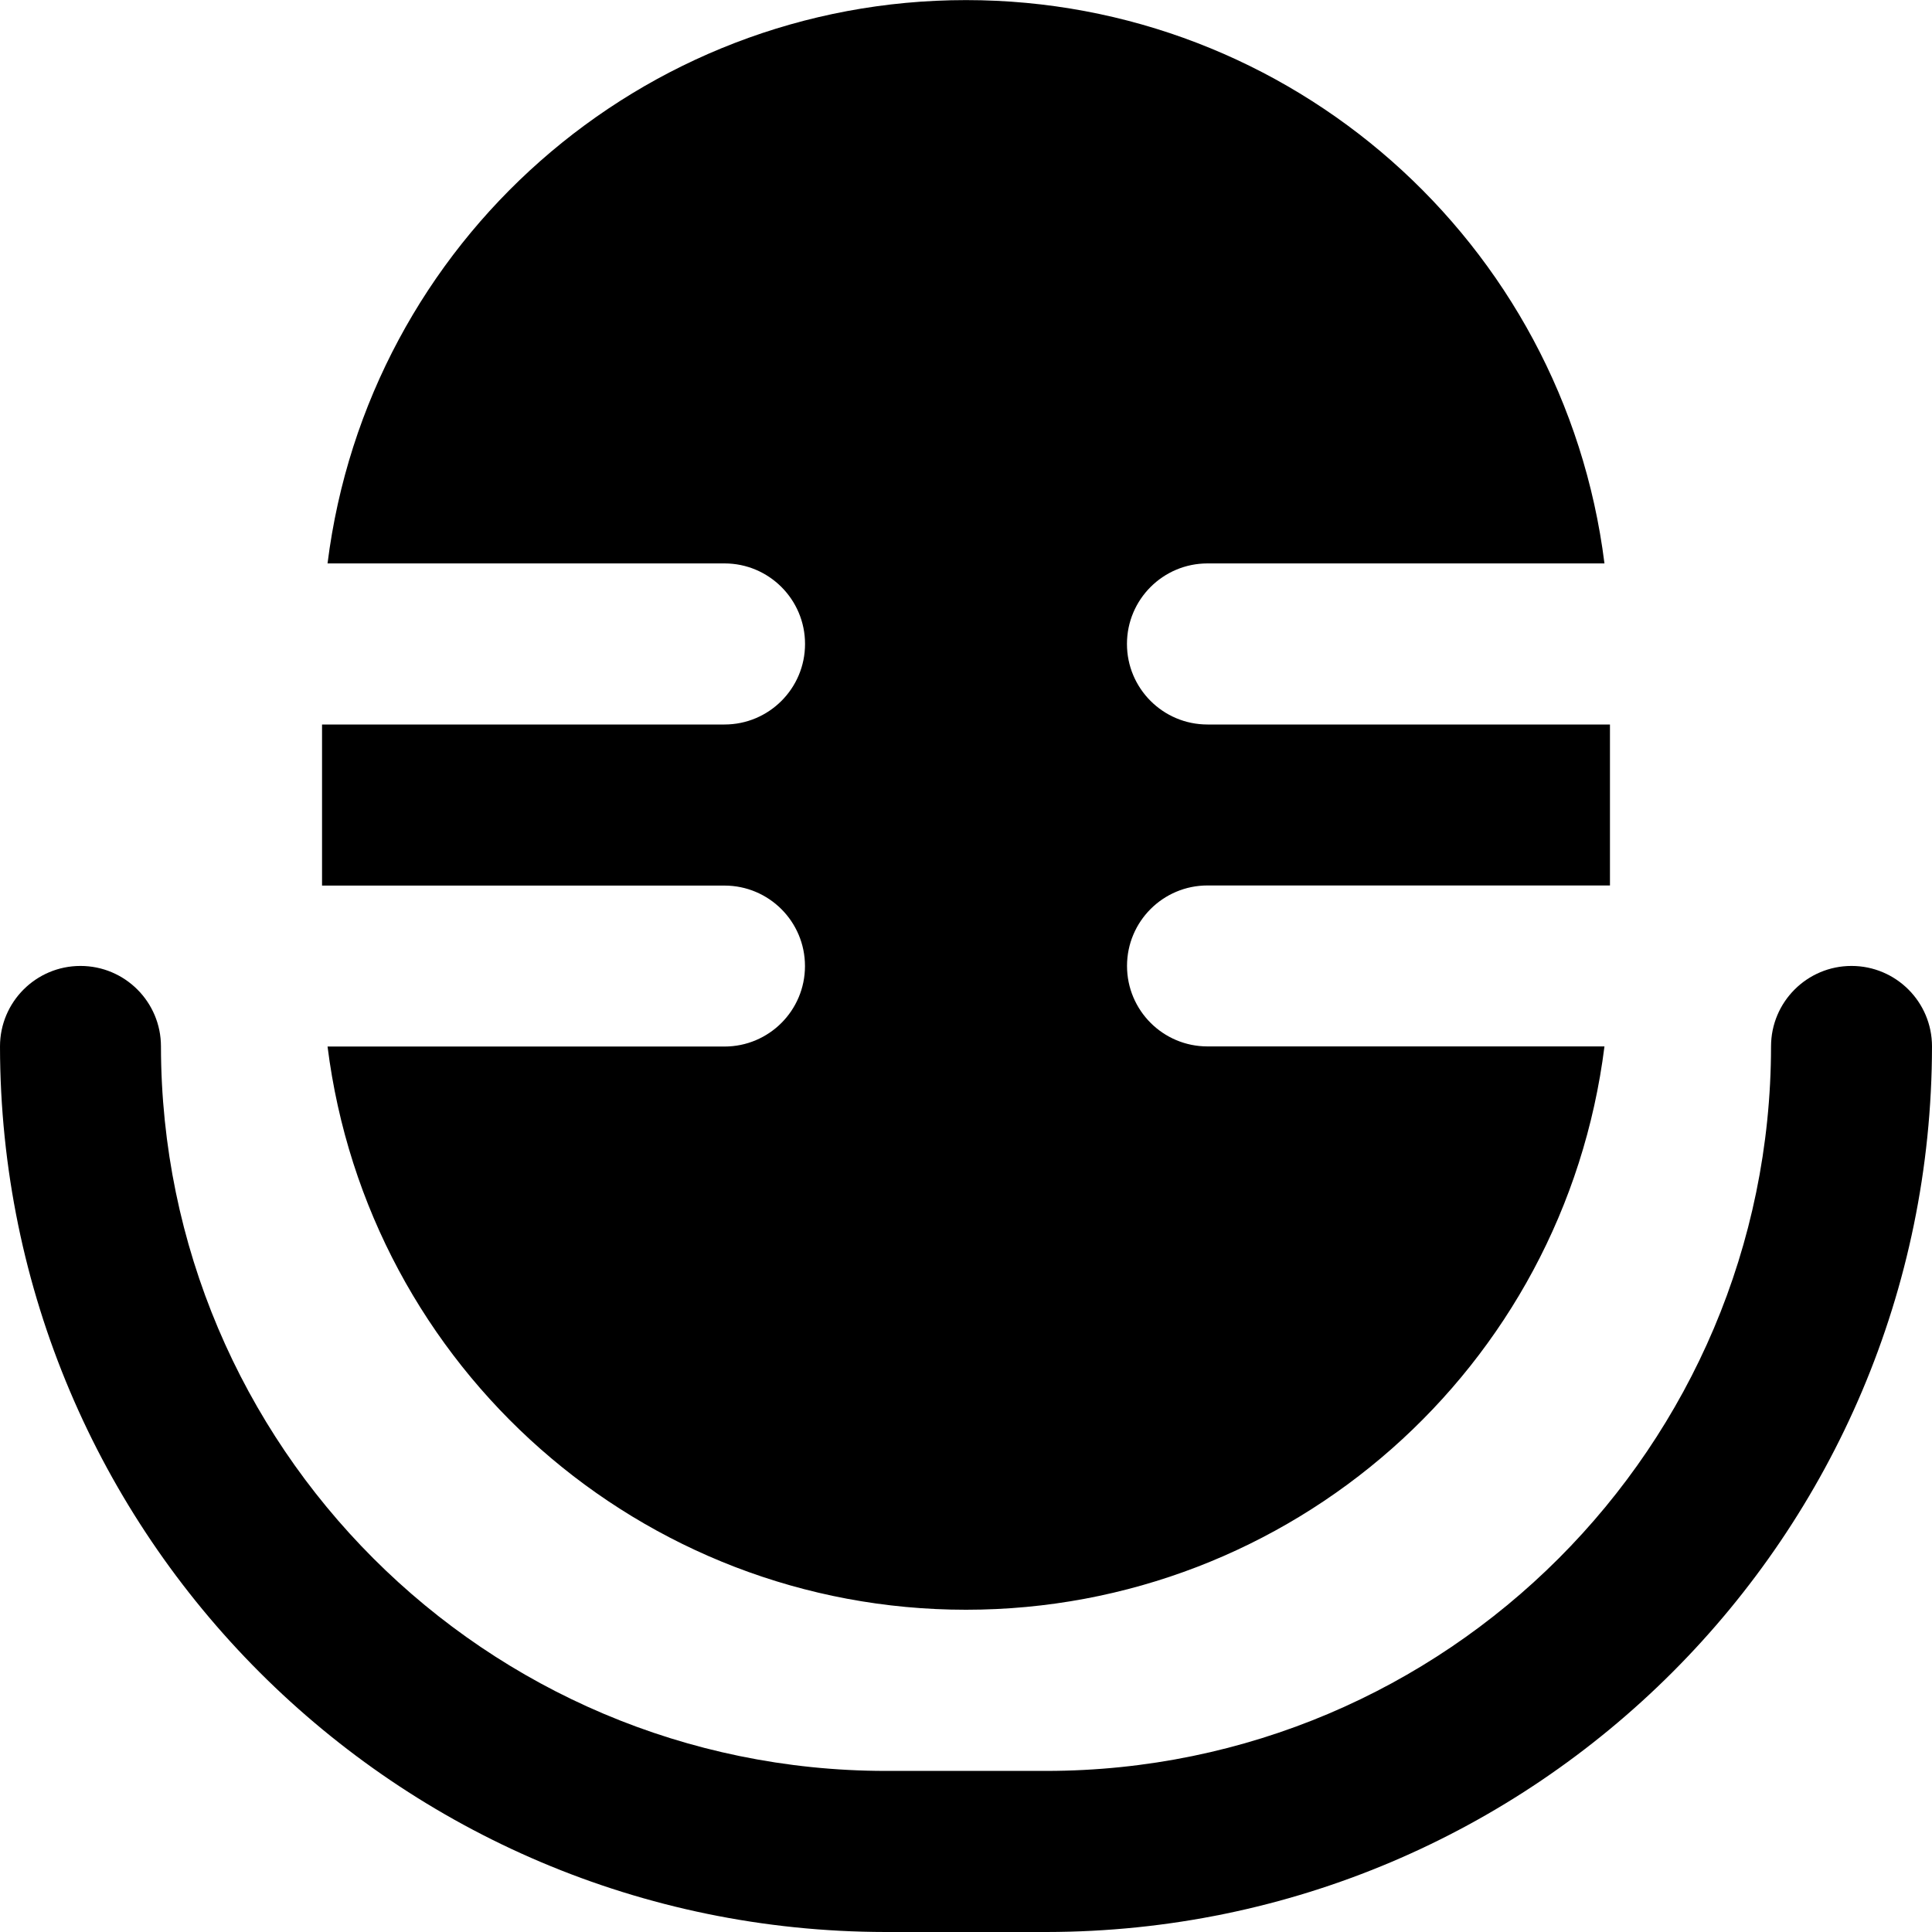
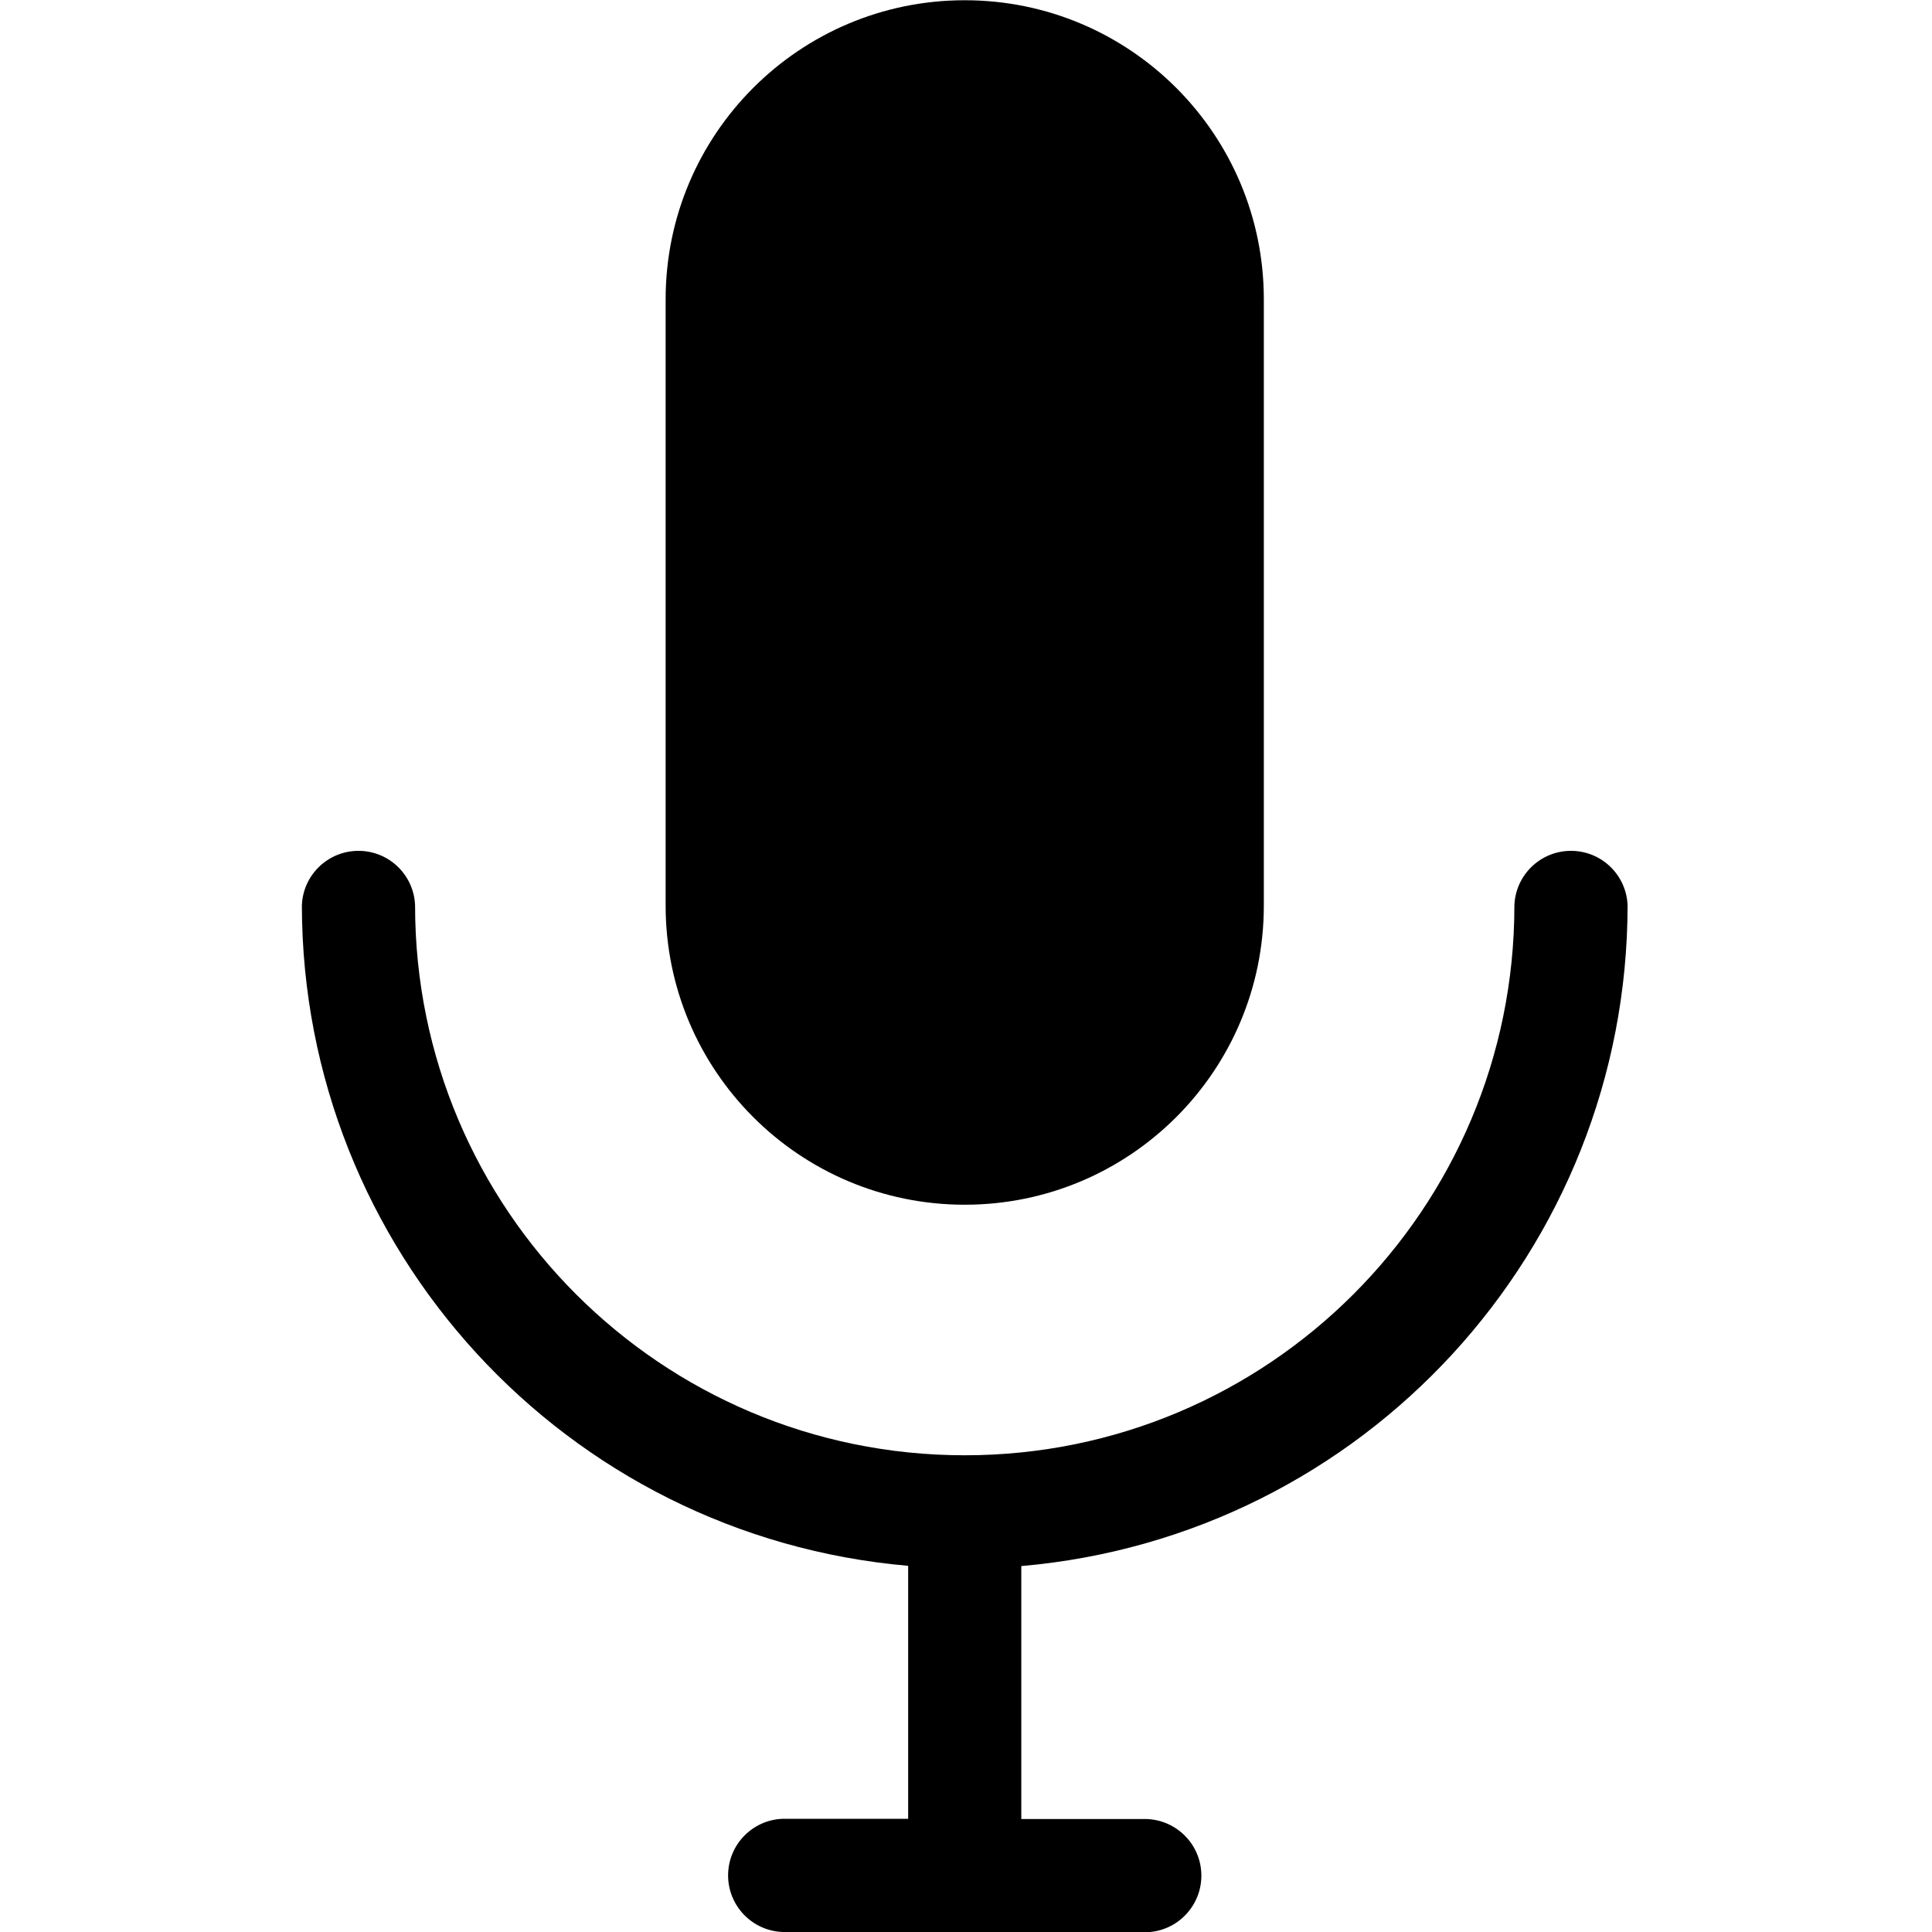
<svg xmlns="http://www.w3.org/2000/svg" width="32" height="32" viewBox="0 0 32 32">
-   <g transform="translate(-570 -1439)">
-     <rect width="32" height="32" transform="translate(570 1439)" fill="none" />
-     <path d="M682.666,1303A14.684,14.684,0,0,1,668,1288.332a1.333,1.333,0,1,1,2.666,0,12.015,12.015,0,0,0,12,12h2.668a12.013,12.013,0,0,0,12-12,1.333,1.333,0,1,1,2.666,0A14.684,14.684,0,0,1,685.334,1303Zm-9.241-14.666H680a1.333,1.333,0,1,0,0-2.666h-6.666V1283H680a1.334,1.334,0,0,0,0-2.668h-6.575a10.658,10.658,0,0,1,21.15,0H688a1.334,1.334,0,0,0,0,2.668h6.666v2.666H688a1.333,1.333,0,1,0,0,2.666h6.575a10.658,10.658,0,0,1-21.15,0Z" transform="translate(-98 168)" />
+   <g id="Group_161" data-name="Group 161" transform="translate(-570 -1439)">
+     <rect id="Rectangle_153" data-name="Rectangle 153" width="32" height="32" transform="translate(570 1439)" fill="none" />
+     <path id="Union_76" data-name="Union 76" d="M635.967,1285a.938.938,0,0,1,0-1.875h2.075v-4.19A10.994,10.994,0,0,1,628,1268a.938.938,0,0,1,1.875,0,9.1,9.1,0,0,0,18.208,0,.938.938,0,0,1,1.875,0,10.994,10.994,0,0,1-10.042,10.939v4.19h2.075a.938.938,0,0,1,0,1.875Zm-1.942-17v-10.042a4.954,4.954,0,0,1,9.908,0V1268a4.954,4.954,0,0,1-9.908,0Z" transform="translate(-53 186)" />
  </g>
</svg>
